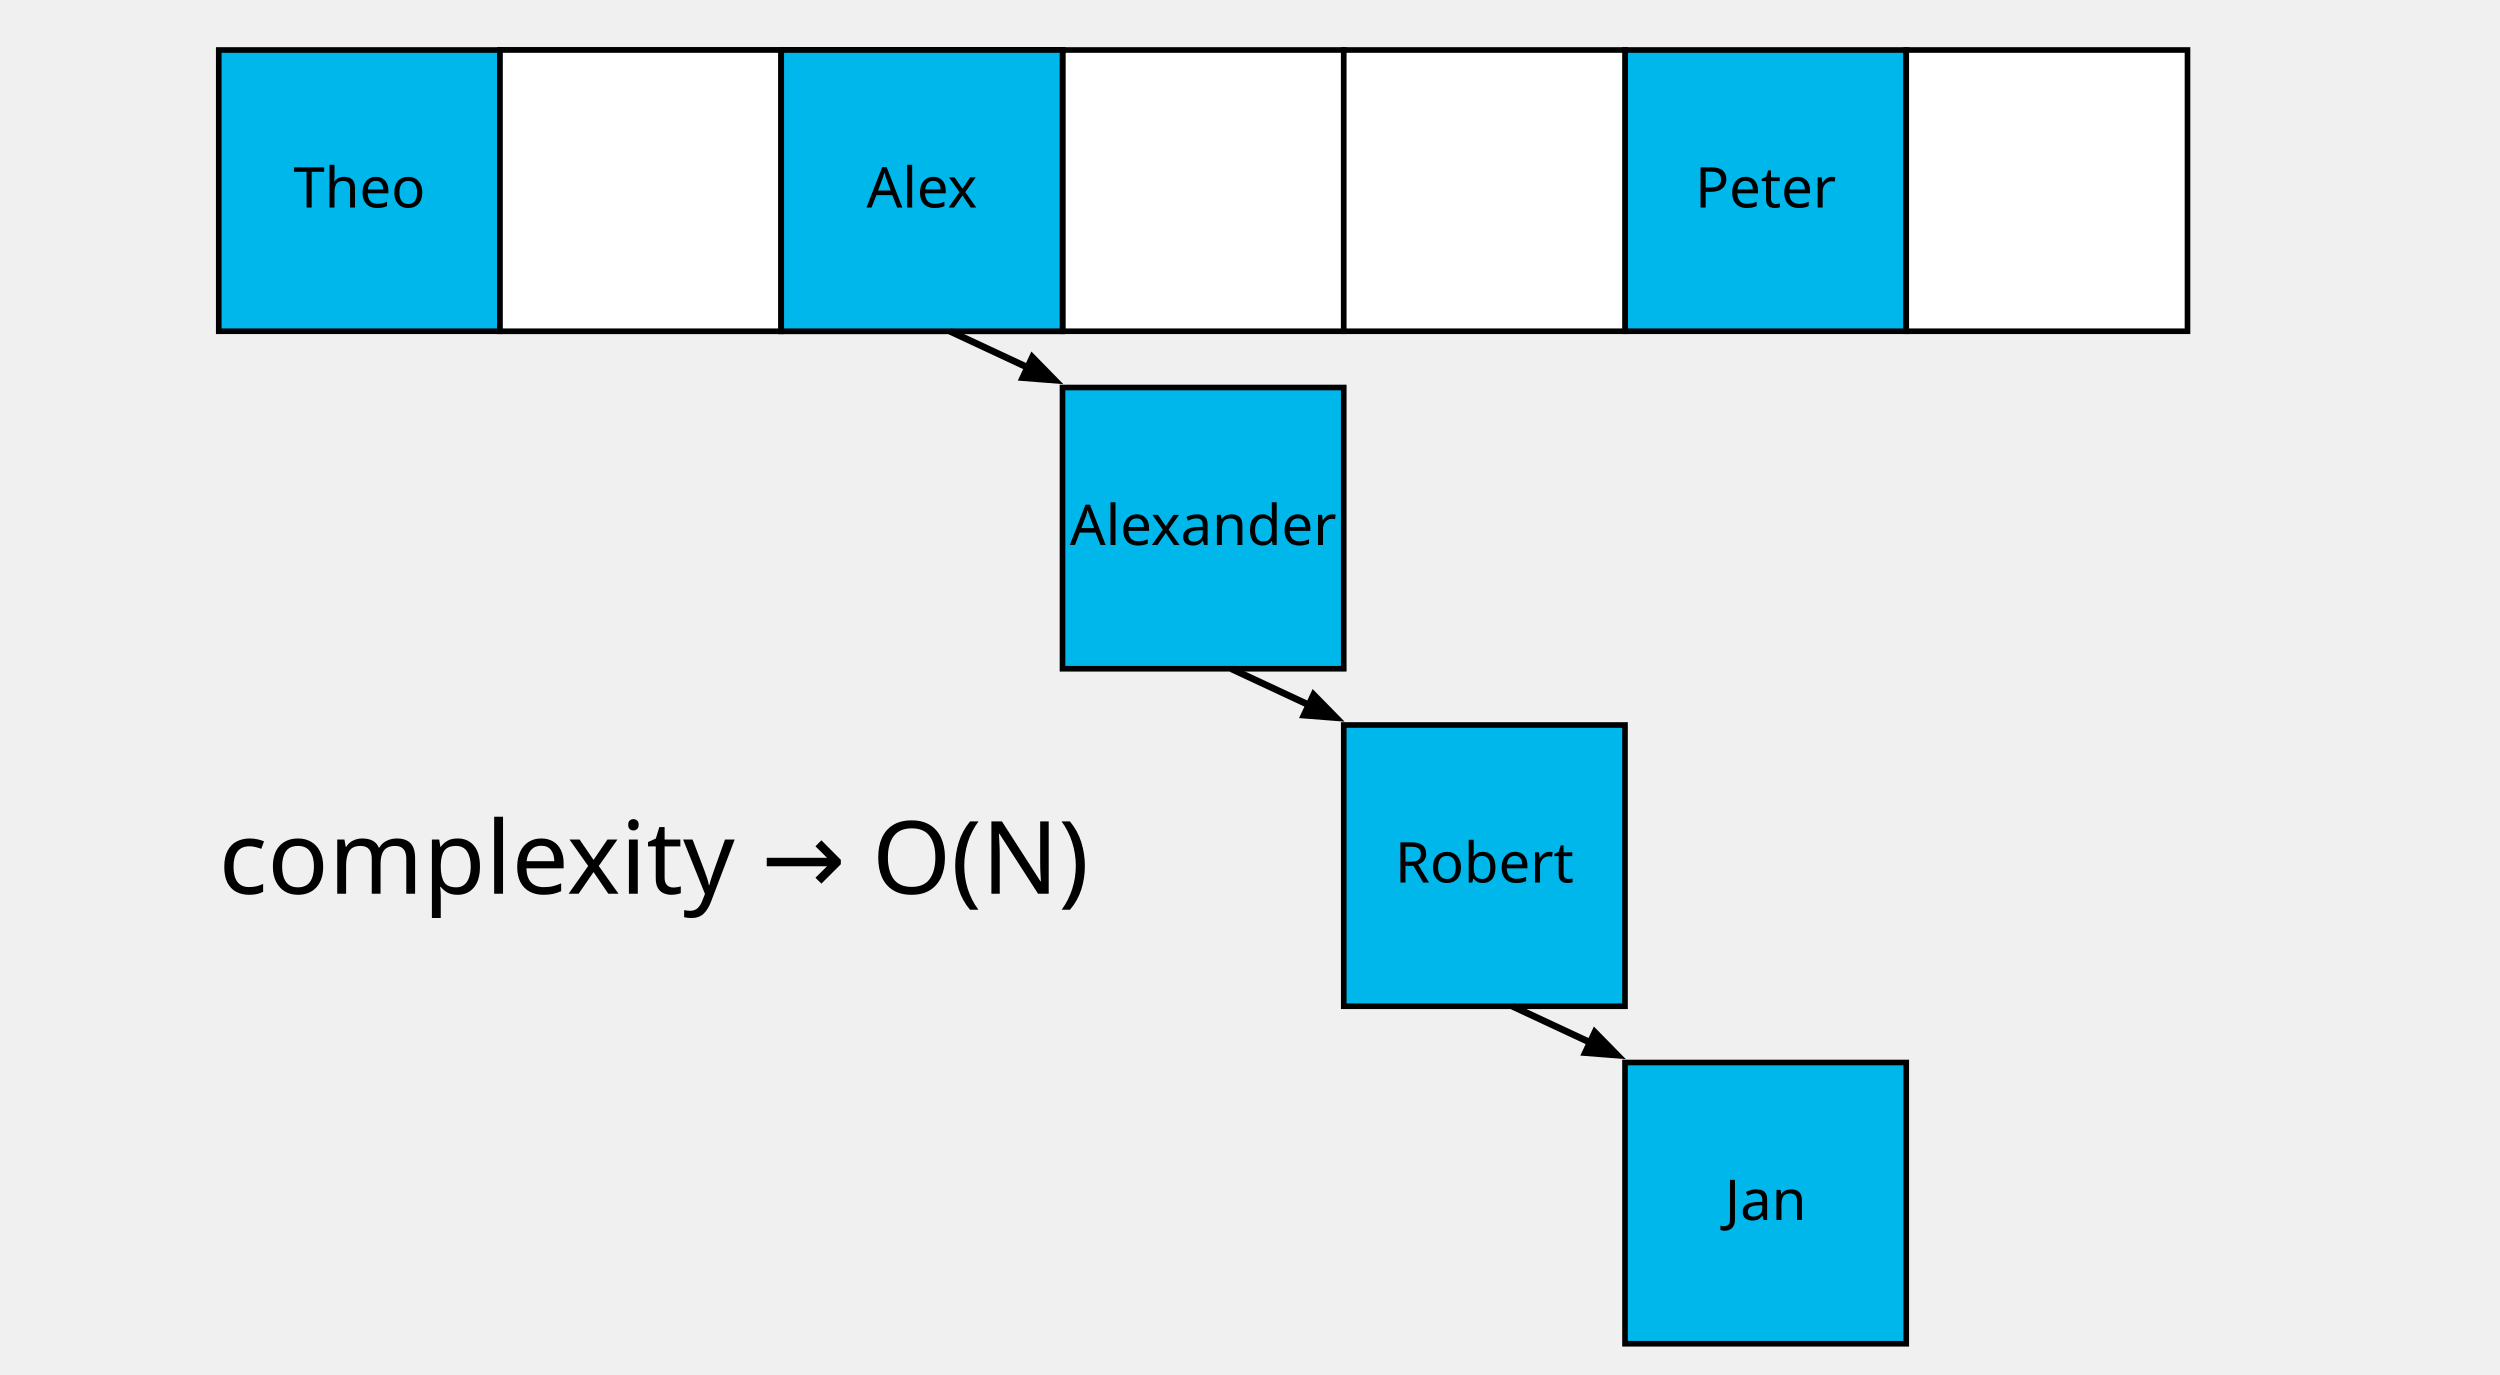
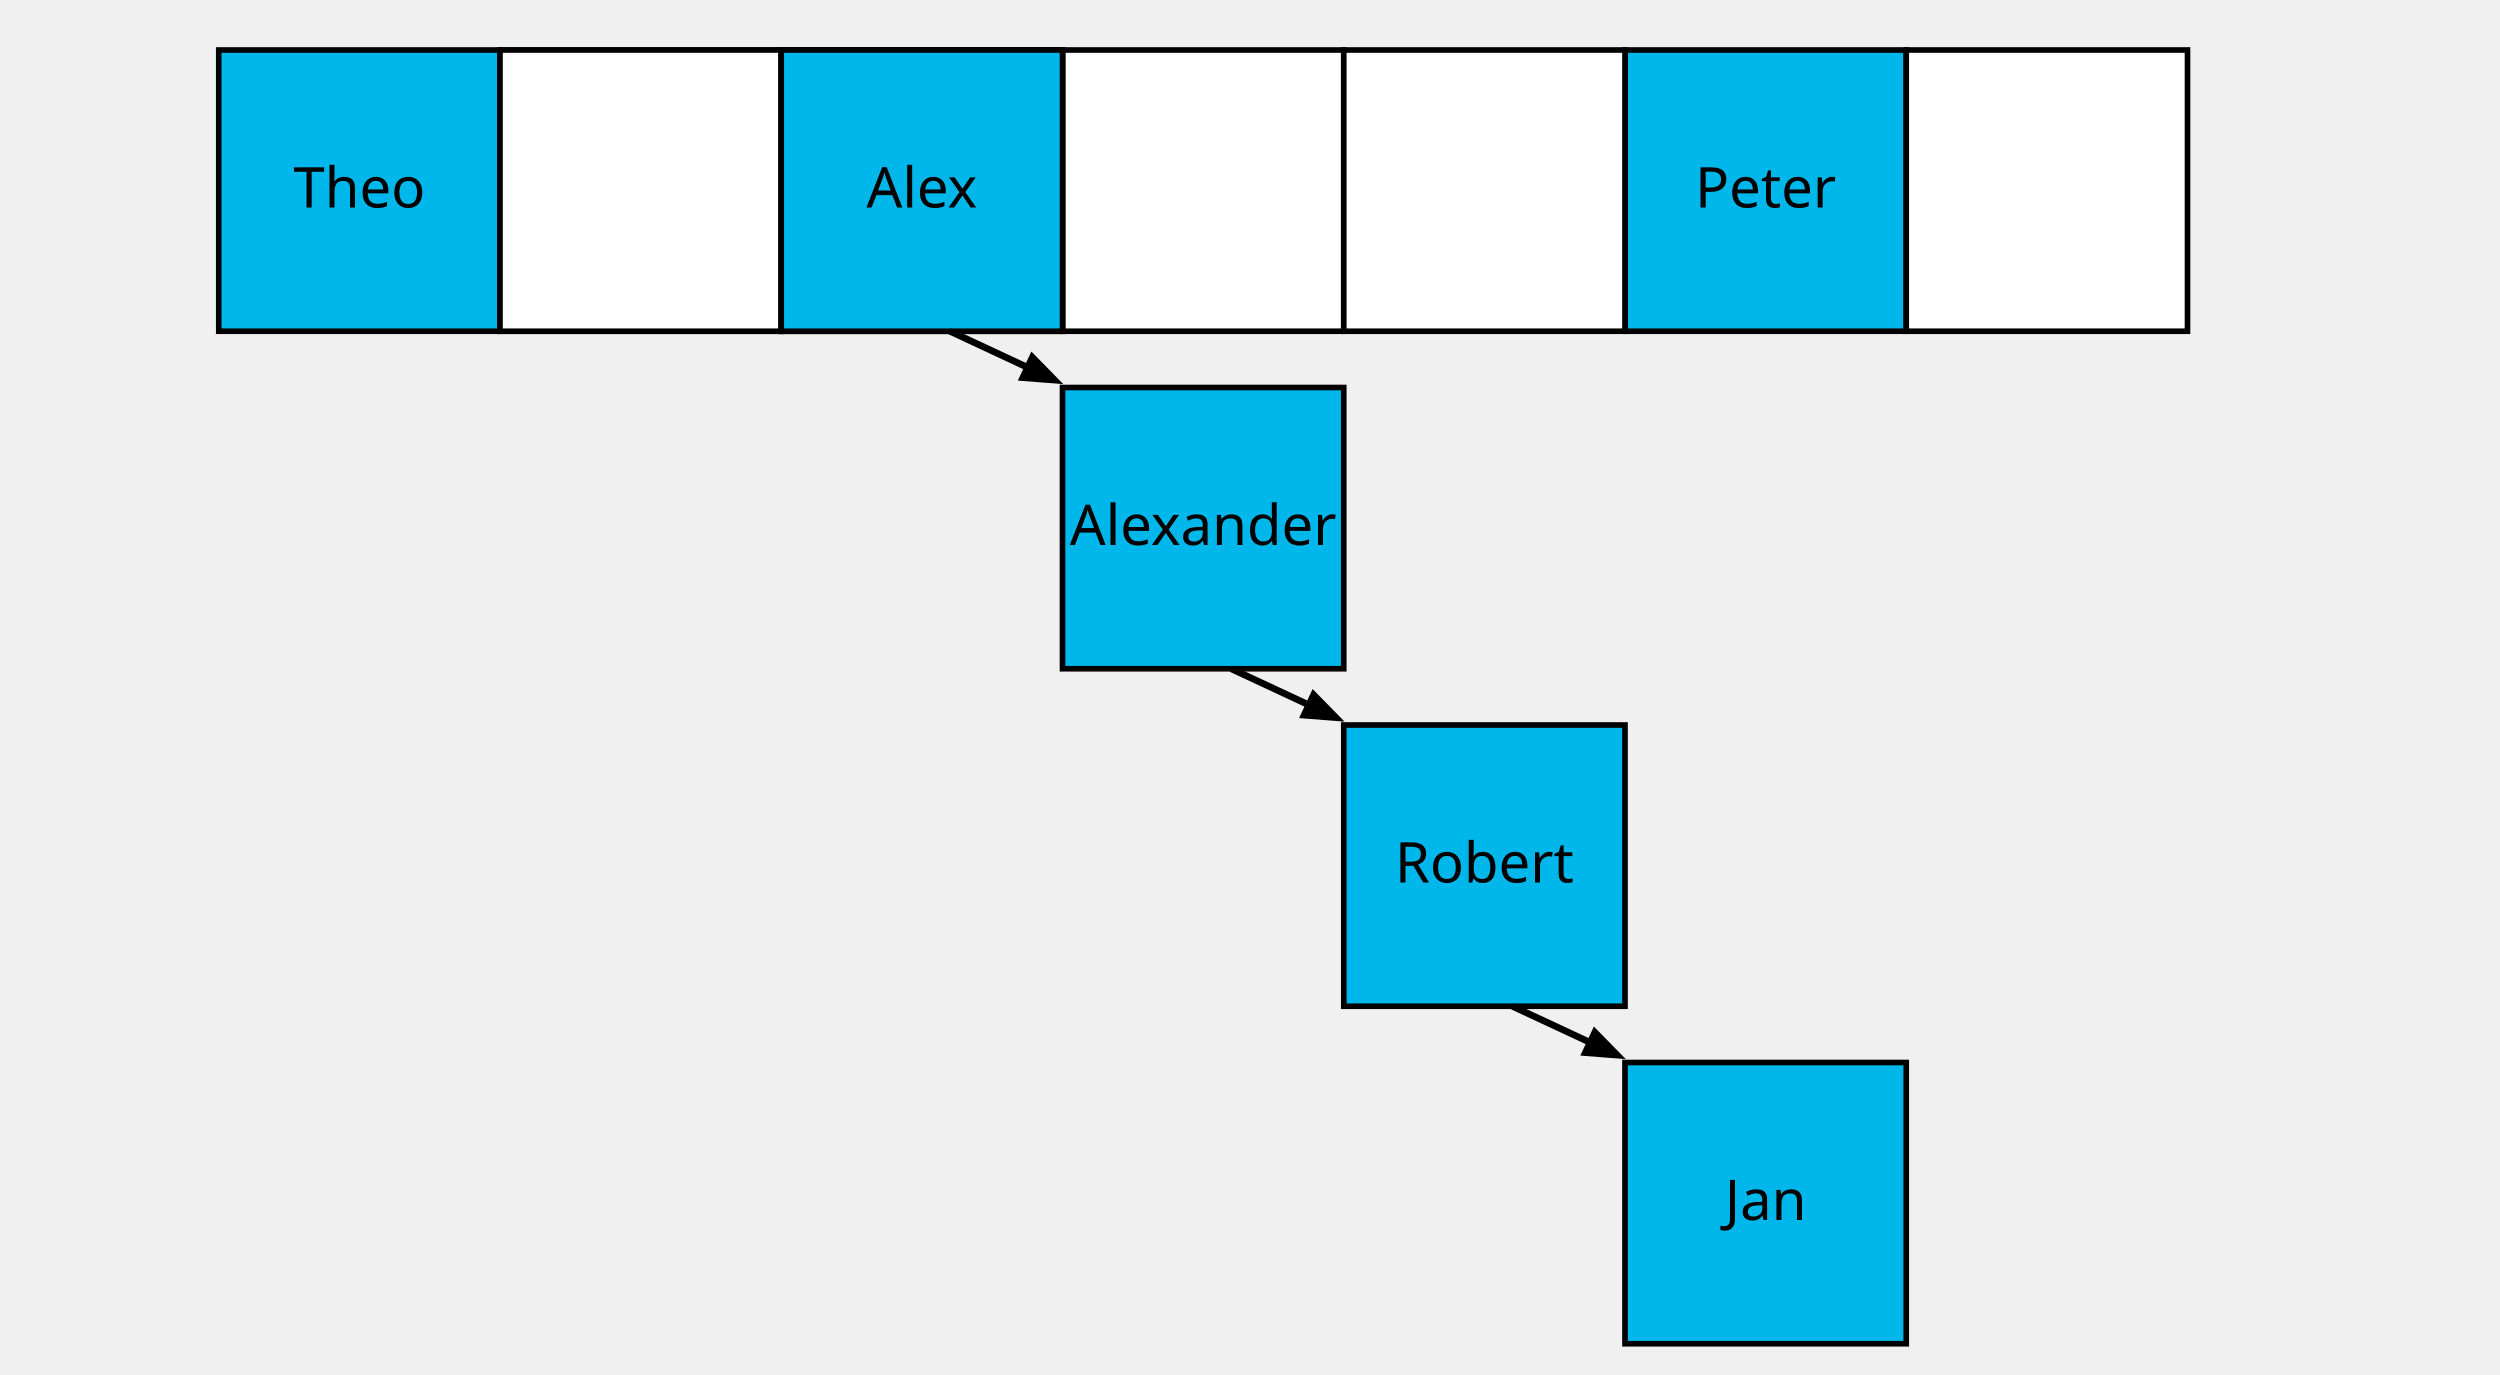
<svg xmlns="http://www.w3.org/2000/svg" height="550" version="1.1" width="1000">
  <defs>
    <style type="text/css">

rect.arrayKeyItem, rect.arrayValueItem {
  fill:white;
  stroke:black;
  stroke-width:1;
  opacity:1;
}

rect.arrayKeyItem.selected {
    fill:#00B7EB;
}

rect.arrayValueItem.selected {
    fill:#6BF76B;
}

rect.focused {
  stroke-width:3;
}

.code, .codeX {
    font-size:16px;
    fill:#000000;
    font-family:PT Mono;
}

.note {
    font-size:10px;
    fill:#000000;
    font-family:PT Serif;
}

.comment {
    font-size:14px;
    fill:#000000;
    font-family:PT Serif;
}

.bigcomment {
    font-size:18px;
    fill:#000000;
    font-family:PT Serif;
}

.link {
  fill:none;
  stroke:black;
  stroke-width:1.2;
  marker-end:url(#TriangleOutL);
}

.code1, .code2, .code3, .code4 {
   opacity:0.8;
}

.code1 {
  fill:red;
}

.code2 {
  fill:green;
}

.code3 {
  fill:blue;
}

.code4 {
  fill:orange;
}

.header.code1 {
  /*fill:red;*/
  fill: #0F0;
}

.header.code2 {
  /*fill:green;*/
  fill: #0C0;
}

.header.code3 {
  /*fill:blue;*/
  fill: #0A0;
}

.header.code4 {
  /*fill:orange;*/
  fill: #080;
}


rect.unused, rect.used {
  stroke:black;
  stroke-width:1;
  opacity:1;
  fill:#ddd;
}

rect.log {
  stroke:none;
  stroke-width:0;
  opacity:0.5;
  fill:#ddf;
}

path.log {
  fill: none;
  stroke: #88F;
  stroke-width:2;
}

rect.t1 {
    fill:#30FB30;
}

rect.t2 {
    fill:#3030FB;
}

rect.t3 {
    fill:#FB3030;
}

/* */
.link {
  fill:none;
  stroke:black;
  stroke-width:1.2;
  marker-end:url(#TriangleOutL);
}
    </style>
  </defs>
  <marker id="TriangleOutL" orient="auto" refX="0.0" refY="0.0" style="overflow:visible">
    <path d="M 6,0.0 L -2,3.0 L -2,-3.0 L 6,0.0 z " style="fill-rule:evenodd;stroke:#000000;stroke-width:1.0pt;marker-start:none" transform="scale(0.6)" />
  </marker>
  <g transform="translate(20 20) scale(2.25)">
    <g transform="translate(30 0)">
      <rect class="arrayKeyItem" height="50" width="50" x="50" y="0" />
      <rect class="arrayKeyItem" height="50" width="50" x="100" y="0" />
      <rect class="arrayKeyItem" height="50" width="50" x="150" y="0" />
      <g transform="translate(0 0)">
        <rect class="arrayKeyItem selected" height="50" width="50" x="0" y="0" />
        <text class="note" text-anchor="middle" x="25" y="28">Theo</text>
      </g>
      <rect class="arrayKeyItem" height="50" width="50" x="50" y="0" />
      <rect class="arrayKeyItem" height="50" width="50" x="100" y="0" />
      <g transform="translate(250 0)">
        <rect class="arrayKeyItem selected" height="50" width="50" x="0" y="0" />
        <text class="note" text-anchor="middle" x="25" y="28">Peter</text>
      </g>
      <g transform="translate(100 0)">
        <rect class="arrayKeyItem selected" height="50" width="50" x="0" y="0" />
        <text class="note" text-anchor="middle" x="25" y="28">Alex</text>
        <path class="link" d="M30,50 45,57" />
      </g>
      <g transform="translate(150 60)">
        <rect class="arrayKeyItem selected" height="50" width="50" x="0" y="0" />
        <text class="note" text-anchor="middle" x="25" y="28">Alexander</text>
        <path class="link" d="M30,50 45,57" />
      </g>
      <g transform="translate(200 120)">
        <rect class="arrayKeyItem selected" height="50" width="50" x="0" y="0" />
        <text class="note" text-anchor="middle" x="25" y="28">Robert</text>
        <path class="link" d="M30,50 45,57" />
      </g>
      <g transform="translate(250 180)">
        <rect class="arrayKeyItem selected" height="50" width="50" x="0" y="0" />
        <text class="note" text-anchor="middle" x="25" y="28">Jan</text>
      </g>
      <rect class="arrayKeyItem" height="50" width="50" x="200" y="0" />
      <rect class="arrayKeyItem" height="50" width="50" x="300" y="0" />
-       <text class="bigcomment" text-anchor="start" x="0" y="150">complexity → O(N)</text>
    </g>
  </g>
</svg>
